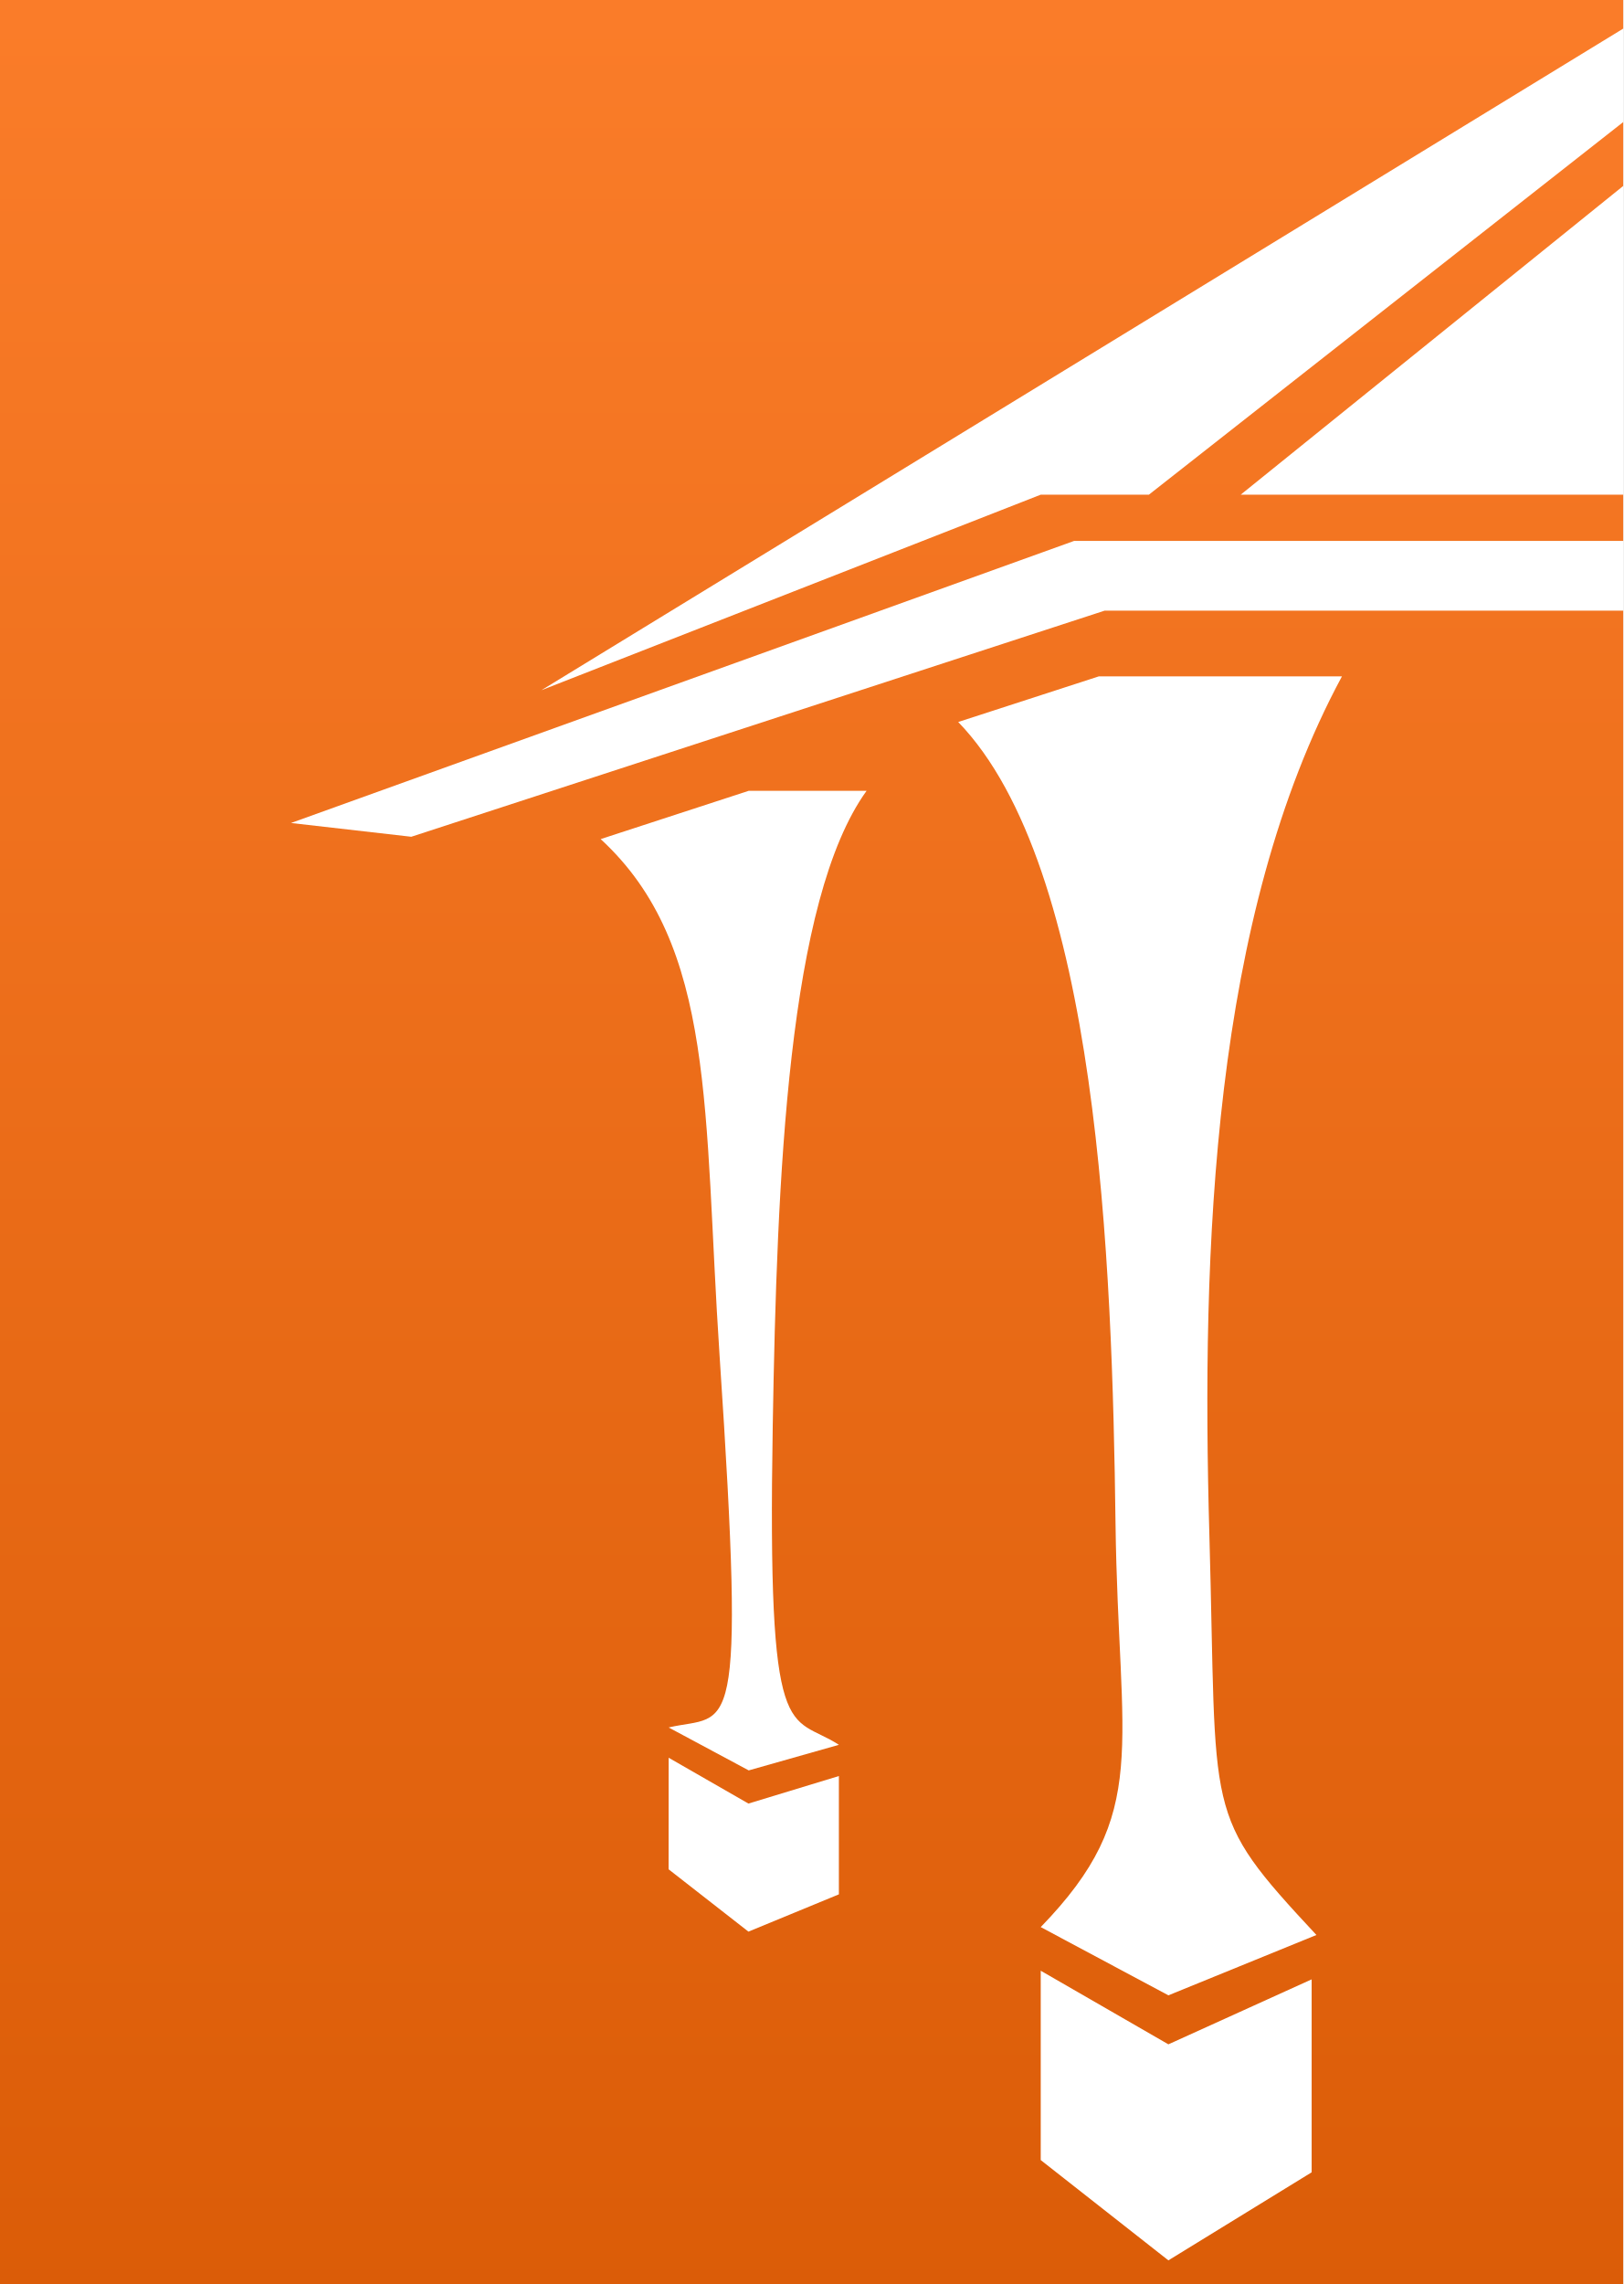
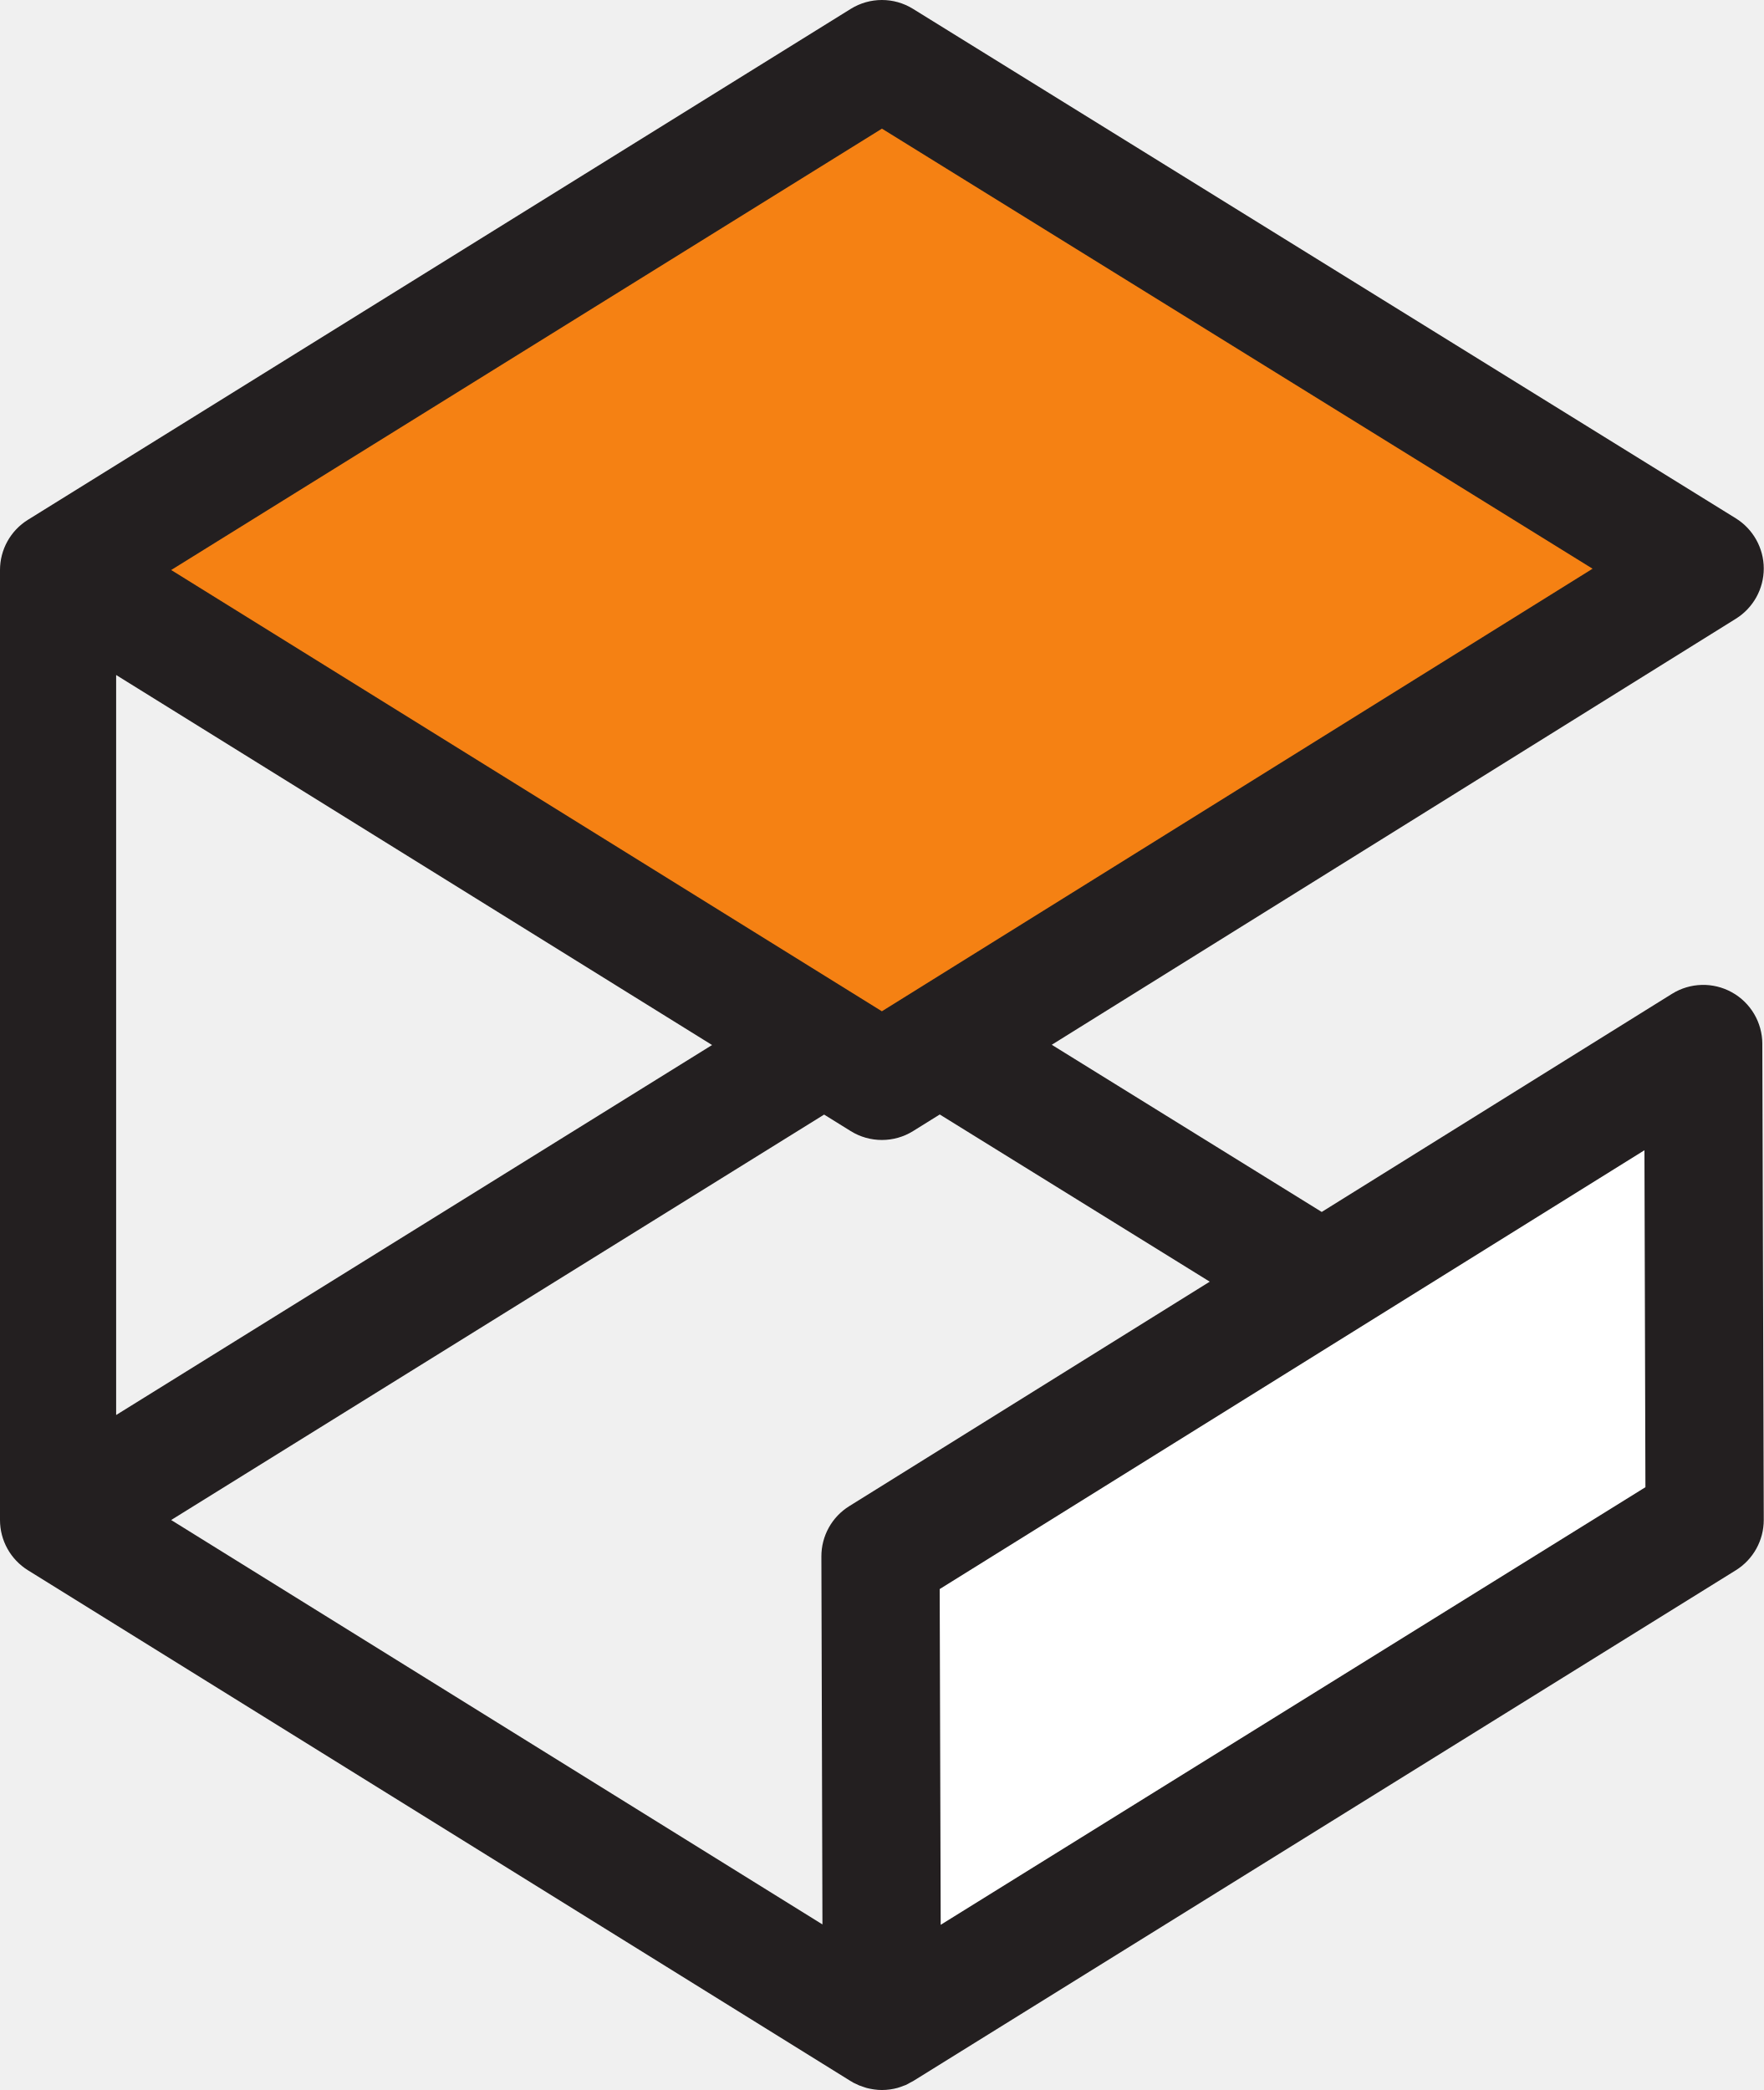
- <svg xmlns="http://www.w3.org/2000/svg" xmlns:xlink="http://www.w3.org/1999/xlink" width="243.214" height="342.143" id="svg2" version="1.1">
+ <svg xmlns="http://www.w3.org/2000/svg" version="1.1" width="134.609" height="159.51" id="svg2">
  <defs id="defs4">
-     <linearGradient id="linearGradient3906">
-       <stop style="stop-color:#d45500;stop-opacity:1;" offset="0" id="stop3908" />
-       <stop style="stop-color:#ff812e;stop-opacity:1;" offset="1" id="stop3910" />
-     </linearGradient>
-     <linearGradient xlink:href="#linearGradient3906" id="linearGradient3912" x1="178.75" y1="568.648" x2="178.75" y2="98.088" gradientUnits="userSpaceOnUse" />
+     <clipPath id="clipPath3020">
+       <path d="M 0,1276.08 0,0 l 5286.98,0 0,1276.08 -5286.98,0 z" id="path3022" />
+     </clipPath>
  </defs>
-   <g id="layer1" transform="translate(-57.14286,-148.505)">
-     <rect style="fill:#ffffff;fill-opacity:1;stroke:none" id="rect2932" width="243.214" height="342.143" x="57.143" y="148.505" />
-     <path style="fill:url(#linearGradient3912);fill-opacity:1;stroke:none" d="m 300.357,152.791 -162.091,99.107 74.814,-29.29 16.205,0 71.071,-55.817 0,9.571 -57.311,46.245 57.311,0 0,6.928 -82.277,0 -117.335,42.254 18.025,2.062 103.889,-33.872 77.698,0 0,250.668 -243.214,0 0,-342.143 243.214,0 0,4.286 z" id="path3670" />
-     <path style="fill:#ffffff;fill-opacity:1;stroke:none" d="m 147.143,274.201 22.184,-7.232 17.66,0 c -11.796,16.349 -13.432,57.8 -14.062,95.17 -0.826,48.983 2.462,42.918 9.914,47.739 l -13.511,3.832 -11.996,-6.429 c 9.209,-2.156 11.603,3.823 7.631,-55.669 -2.438,-36.512 -0.453,-61.424 -17.82,-77.411 z" id="path3672" />
-     <path style="fill:#ffffff;fill-opacity:1;stroke:none" d="m 200.714,256.66 21.071,-6.834 36.429,0 c -19.464,36.071 -21.071,85.839 -19.866,128.562 1.205,42.723 -1.102,41.585 16.041,59.978 l -22.18,9.04 -19.128,-10.223 c 16.628,-17.143 11.64,-26.509 11.205,-60.536 -0.495,-38.76 -2.5,-98.202 -23.571,-119.988 z" id="path3674" />
-     <path style="fill:#ffffff;fill-opacity:1;stroke:none" d="m 157.321,428.524 11.964,9.339 13.552,-5.586 0,-17.722 -13.552,4.124 -11.954,-6.864 -0.01,16.71 1.7e-4,0 z" id="path3676" />
-     <path style="fill:#ffffff;fill-opacity:1;stroke:none" d="m 213.08,443.719 0,28.364 19.128,15.024 21.466,-13.189 0,-28.904 -21.466,9.732 -19.128,-11.027 z" id="path3678" />
+   <g transform="translate(-15.27803,-21.1783)" id="layer1">
+     <path d="m 78.174,106.244 2.03,1.26 c 0.728,0.453 1.553,0.678 2.38,0.678 0.826,0 1.653,-0.225 2.383,-0.681 l 2.032,-1.265 20.605,12.76 -27.512,17.133 c -1.327,0.824 -2.133,2.278 -2.127,3.845 l 0.081,28.077 -49.705,-30.864 49.831,-30.942 z m -54.032,-33.549 45.48,28.24 -45.48,28.238 0,-56.478 z M 149.777,100.843 c -0.004,-1.633 -0.892,-3.14 -2.326,-3.933 -1.43,-0.792 -3.179,-0.747 -4.567,0.117 L 116.15,113.675 95.547,100.916 147.756,68.401 c 1.325,-0.825 2.131,-2.275 2.131,-3.836 -0.004,-1.558 -0.812,-3.008 -2.138,-3.83 L 84.958,21.855 c -1.458,-0.904 -3.298,-0.901 -4.755,0.003 L 17.41,60.849 c -1.325,0.822 -2.132,2.272 -2.132,3.833 0,0.406 0,72.099 0,72.505 0,1.561 0.807,3.01 2.132,3.834 l 62.793,38.99 c 0.031,0.019 0.062,0.03 0.093,0.048 0.035,0.019 0.063,0.045 0.099,0.066 0.071,0.038 0.145,0.066 0.22,0.103 0.073,0.038 0.145,0.074 0.222,0.106 0.117,0.047 0.237,0.089 0.356,0.125 0.071,0.025 0.139,0.051 0.211,0.069 0.134,0.041 0.272,0.062 0.409,0.088 0.057,0.012 0.117,0.025 0.176,0.029 0.197,0.03 0.396,0.044 0.592,0.044 l 0,0 c 0,0 0.001,0 0.002,0 0.409,0 0.822,-0.058 1.218,-0.167 0.004,-0.004 0.006,-0.004 0.006,-0.004 0.154,-0.041 0.305,-0.103 0.454,-0.161 0.045,-0.019 0.093,-0.03 0.137,-0.047 0.126,-0.055 0.243,-0.129 0.362,-0.195 0.066,-0.036 0.136,-0.065 0.201,-0.103 l 0.002,-0.003 c 0.003,0 0.003,0 0.003,0 l 0.121,-0.076 62.665,-38.91 c 1.331,-0.828 2.136,-2.282 2.134,-3.849 l -0.11,-36.329" id="path3024" style="fill:#231f20;fill-opacity:1;fill-rule:nonzero;stroke:none" />
+     <path d="m 86.994,142.457 0.077,25.623 53.784,-33.398 -0.075,-25.716 -53.786,33.491" id="path3026" style="fill:#ffffff;fill-opacity:1;fill-rule:nonzero;stroke:none" />
+     <path d="M 28.342,64.682 82.582,98.36 136.821,64.583 82.587,30.997 28.342,64.682" id="path3028" style="fill:#f58113;fill-opacity:1;fill-rule:nonzero;stroke:none" />
  </g>
</svg>
